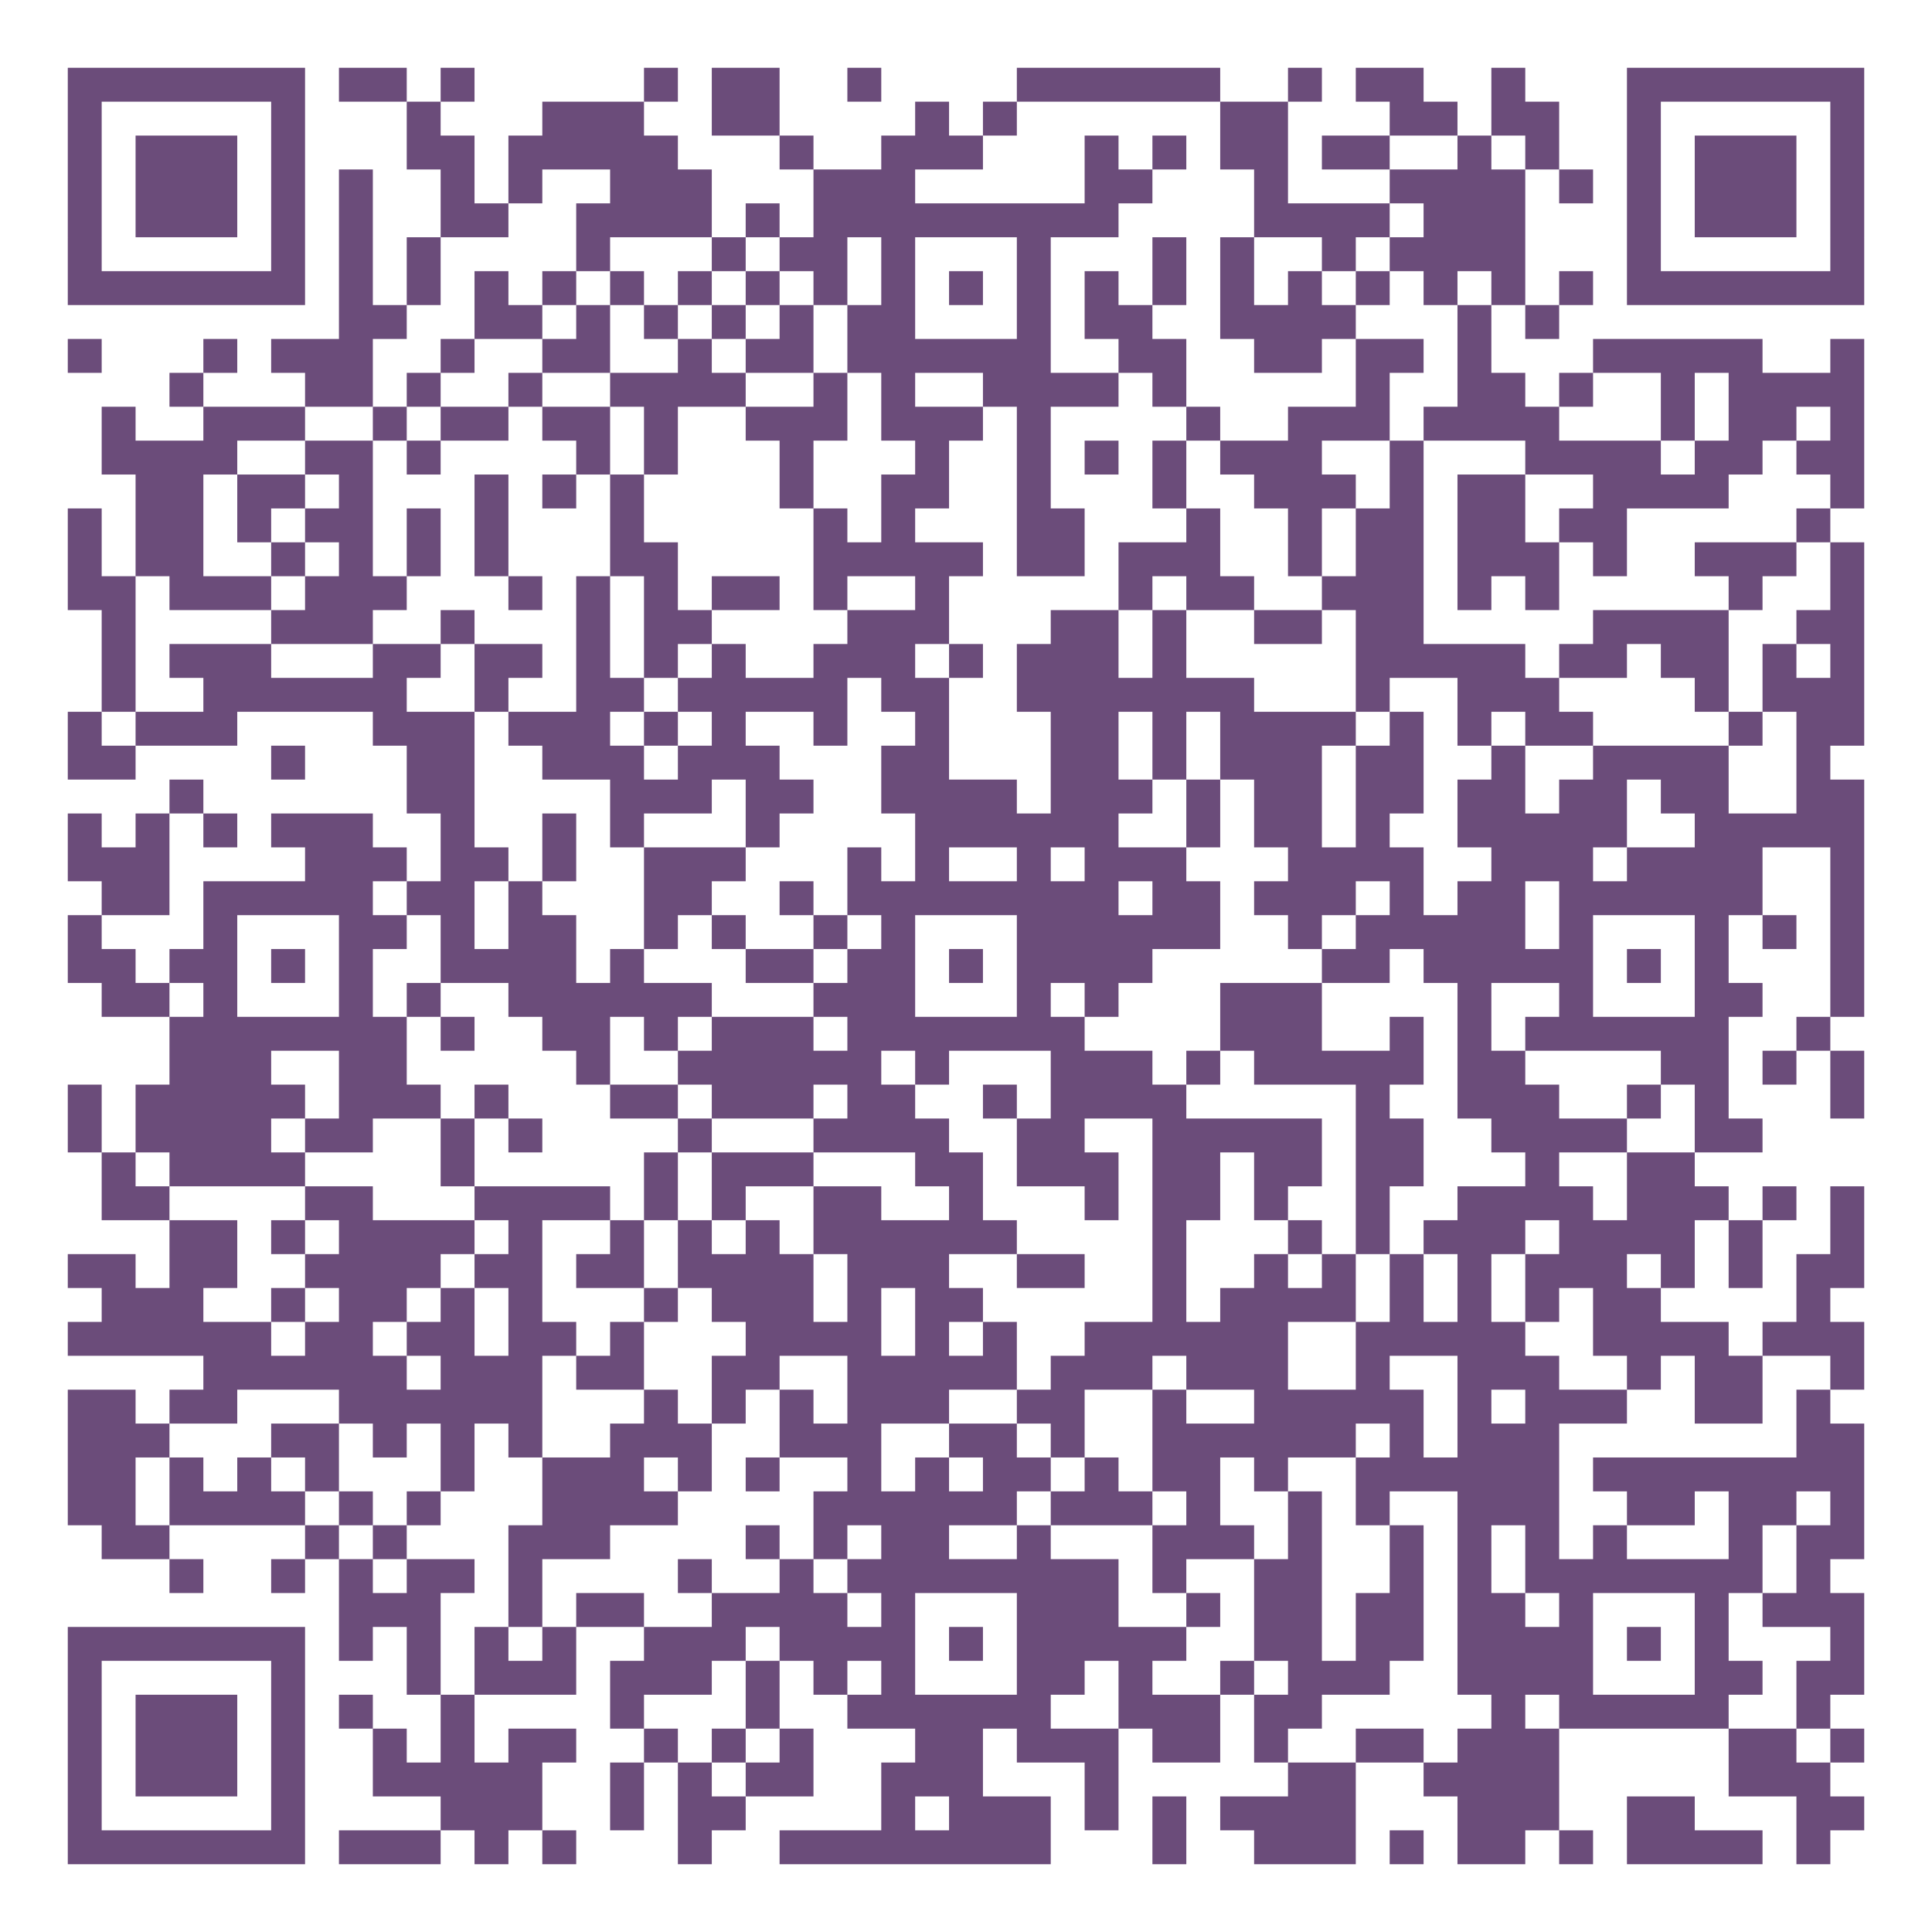
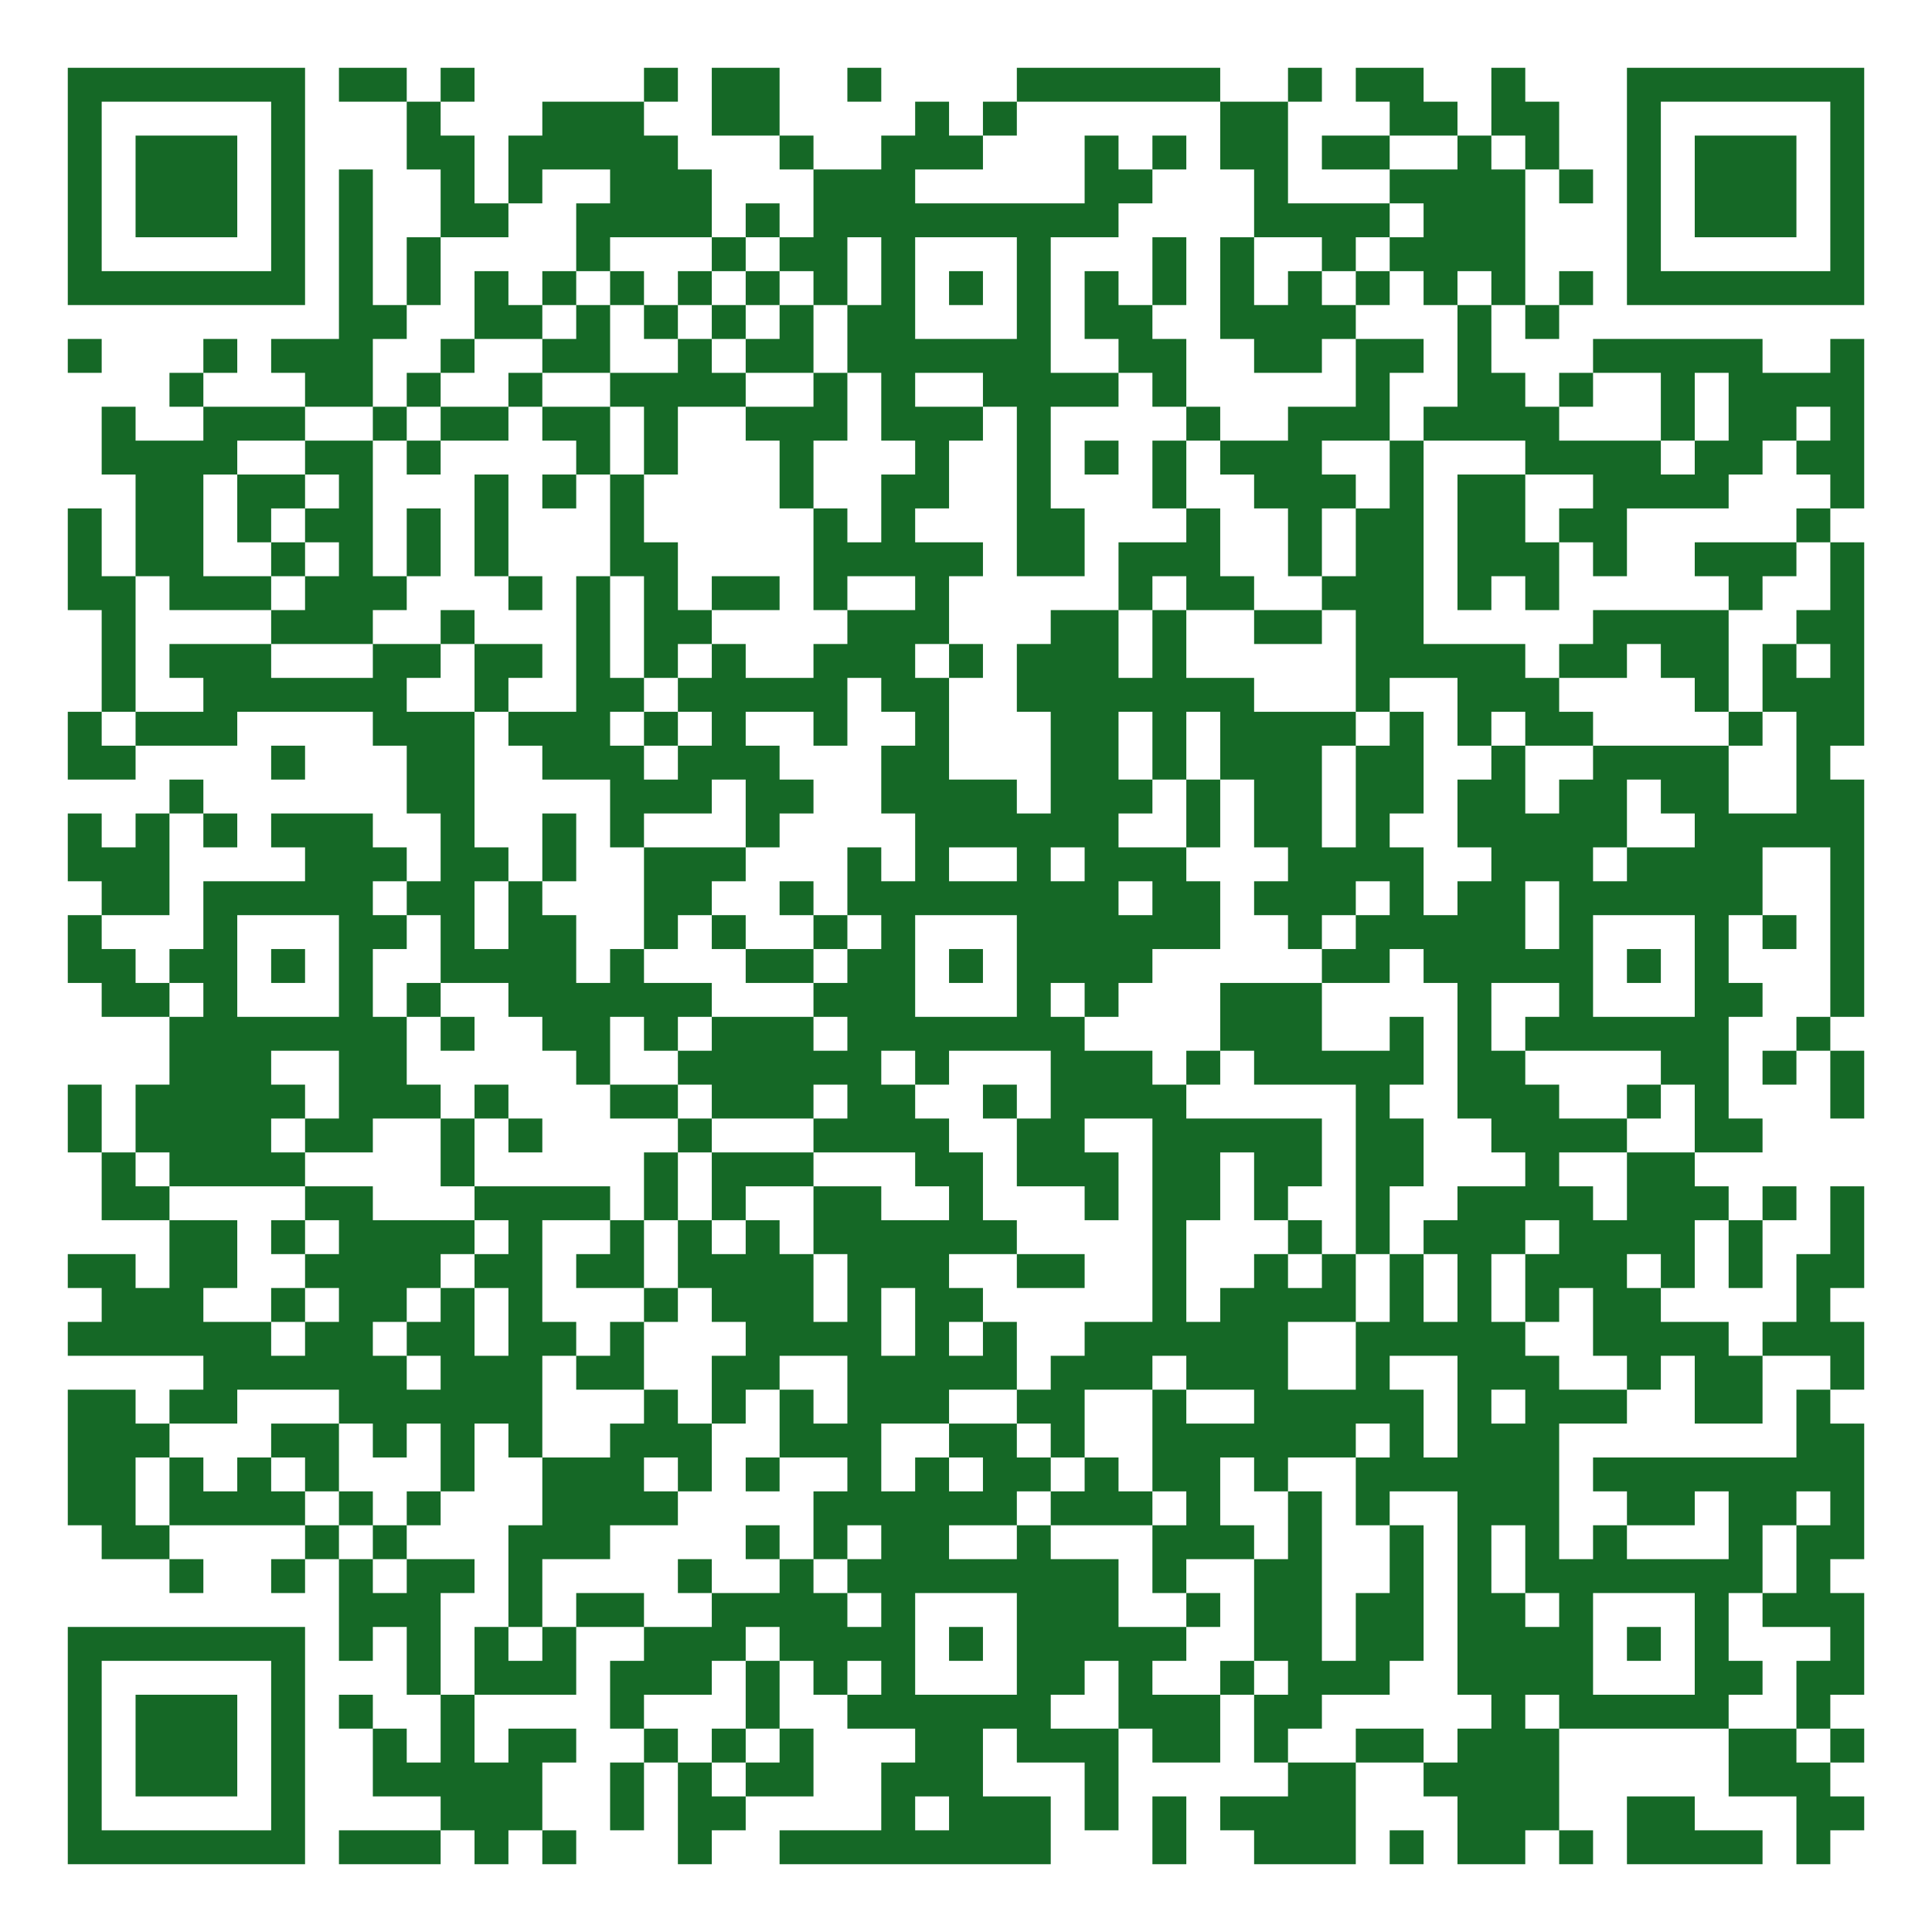
<svg xmlns="http://www.w3.org/2000/svg" width="570" height="570" class="segno">
-   <path transform="scale(10)" class="qrline" stroke="#6b4c7a" d="M2 2.5h7m1 0h2m1 0h1m5 0h1m1 0h2m2 0h1m4 0h6m2 0h1m1 0h2m2 0h1m3 0h7m-53 1h1m5 0h1m3 0h1m3 0h3m2 0h2m4 0h1m1 0h1m6 0h2m3 0h2m1 0h2m2 0h1m5 0h1m-53 1h1m1 0h3m1 0h1m3 0h2m1 0h5m3 0h1m2 0h3m3 0h1m1 0h1m1 0h2m1 0h2m2 0h1m1 0h1m2 0h1m1 0h3m1 0h1m-53 1h1m1 0h3m1 0h1m1 0h1m2 0h1m1 0h1m2 0h3m3 0h3m5 0h2m3 0h1m3 0h4m1 0h1m1 0h1m1 0h3m1 0h1m-53 1h1m1 0h3m1 0h1m1 0h1m2 0h2m2 0h4m1 0h1m1 0h9m4 0h4m1 0h3m3 0h1m1 0h3m1 0h1m-53 1h1m5 0h1m1 0h1m1 0h1m4 0h1m3 0h1m1 0h2m1 0h1m3 0h1m3 0h1m1 0h1m2 0h1m1 0h4m3 0h1m5 0h1m-53 1h7m1 0h1m1 0h1m1 0h1m1 0h1m1 0h1m1 0h1m1 0h1m1 0h1m1 0h1m1 0h1m1 0h1m1 0h1m1 0h1m1 0h1m1 0h1m1 0h1m1 0h1m1 0h1m1 0h1m1 0h7m-45 1h2m2 0h2m1 0h1m1 0h1m1 0h1m1 0h1m1 0h2m3 0h1m1 0h2m2 0h4m3 0h1m1 0h1m-44 1h1m3 0h1m1 0h3m2 0h1m2 0h2m2 0h1m1 0h2m1 0h6m2 0h2m2 0h2m1 0h2m1 0h1m3 0h5m2 0h1m-50 1h1m3 0h2m1 0h1m2 0h1m2 0h4m2 0h1m1 0h1m2 0h4m1 0h1m5 0h1m2 0h2m1 0h1m2 0h1m1 0h4m-52 1h1m2 0h3m2 0h1m1 0h2m1 0h2m1 0h1m2 0h3m1 0h3m1 0h1m4 0h1m2 0h3m1 0h4m3 0h1m1 0h2m1 0h1m-52 1h4m2 0h2m1 0h1m4 0h1m1 0h1m3 0h1m3 0h1m2 0h1m1 0h1m1 0h1m1 0h3m2 0h1m3 0h4m1 0h2m1 0h2m-51 1h2m1 0h2m1 0h1m3 0h1m1 0h1m1 0h1m4 0h1m2 0h2m2 0h1m3 0h1m2 0h3m1 0h1m1 0h2m2 0h4m3 0h1m-53 1h1m1 0h2m1 0h1m1 0h2m1 0h1m1 0h1m3 0h1m5 0h1m1 0h1m3 0h2m3 0h1m2 0h1m1 0h2m1 0h2m1 0h2m5 0h1m-52 1h1m1 0h2m2 0h1m1 0h1m1 0h1m1 0h1m3 0h2m4 0h5m1 0h2m1 0h3m2 0h1m1 0h2m1 0h3m1 0h1m2 0h3m1 0h1m-53 1h2m1 0h3m1 0h3m3 0h1m1 0h1m1 0h1m1 0h2m1 0h1m2 0h1m5 0h1m1 0h2m2 0h3m1 0h1m1 0h1m5 0h1m2 0h1m-52 1h1m4 0h3m2 0h1m3 0h1m1 0h2m4 0h3m3 0h2m1 0h1m2 0h2m1 0h2m5 0h4m2 0h2m-52 1h1m1 0h3m3 0h2m1 0h2m1 0h1m1 0h1m1 0h1m2 0h3m1 0h1m1 0h3m1 0h1m5 0h5m1 0h2m1 0h2m1 0h1m1 0h1m-52 1h1m2 0h6m2 0h1m2 0h2m1 0h5m1 0h2m2 0h7m3 0h1m2 0h3m4 0h1m1 0h3m-53 1h1m1 0h3m4 0h3m1 0h3m1 0h1m1 0h1m2 0h1m2 0h1m3 0h2m1 0h1m1 0h4m1 0h1m1 0h1m1 0h2m4 0h1m1 0h2m-53 1h2m4 0h1m3 0h2m2 0h3m1 0h3m3 0h2m3 0h2m1 0h1m1 0h3m1 0h2m2 0h1m2 0h4m2 0h1m-49 1h1m6 0h2m4 0h3m1 0h2m2 0h4m1 0h3m1 0h1m1 0h2m1 0h2m1 0h2m1 0h2m1 0h2m2 0h2m-53 1h1m1 0h1m1 0h1m1 0h3m2 0h1m2 0h1m1 0h1m3 0h1m4 0h6m2 0h1m1 0h2m1 0h1m2 0h5m2 0h5m-53 1h3m4 0h3m1 0h2m1 0h1m2 0h3m3 0h1m1 0h1m2 0h1m1 0h3m3 0h4m2 0h3m1 0h4m2 0h1m-52 1h2m1 0h5m1 0h2m1 0h1m3 0h2m2 0h1m1 0h8m1 0h2m1 0h3m1 0h1m1 0h2m1 0h6m2 0h1m-53 1h1m3 0h1m3 0h2m1 0h1m1 0h2m2 0h1m1 0h1m2 0h1m1 0h1m3 0h6m2 0h1m1 0h5m1 0h1m3 0h1m1 0h1m1 0h1m-53 1h2m1 0h2m1 0h1m1 0h1m2 0h4m1 0h1m3 0h2m1 0h2m1 0h1m1 0h4m5 0h2m1 0h5m1 0h1m1 0h1m3 0h1m-52 1h2m1 0h1m3 0h1m1 0h1m2 0h6m3 0h3m3 0h1m1 0h1m3 0h3m4 0h1m2 0h1m3 0h2m2 0h1m-50 1h7m1 0h1m2 0h2m1 0h1m1 0h3m1 0h7m4 0h3m2 0h1m1 0h1m1 0h6m2 0h1m-49 1h3m2 0h2m5 0h1m2 0h6m1 0h1m3 0h3m1 0h1m1 0h5m1 0h2m4 0h2m1 0h1m1 0h1m-53 1h1m1 0h5m1 0h3m1 0h1m3 0h2m1 0h3m1 0h2m2 0h1m1 0h4m5 0h1m2 0h3m2 0h1m1 0h1m3 0h1m-53 1h1m1 0h4m1 0h2m2 0h1m1 0h1m4 0h1m3 0h4m2 0h2m2 0h5m1 0h2m2 0h4m2 0h2m-49 1h1m1 0h4m4 0h1m5 0h1m1 0h3m3 0h2m1 0h3m1 0h2m1 0h2m1 0h2m3 0h1m2 0h2m-47 1h2m4 0h2m3 0h4m1 0h1m1 0h1m2 0h2m2 0h1m3 0h1m1 0h2m1 0h1m2 0h1m2 0h4m1 0h3m1 0h1m1 0h1m-50 1h2m1 0h1m1 0h4m1 0h1m2 0h1m1 0h1m1 0h1m1 0h6m4 0h1m3 0h1m1 0h1m1 0h3m1 0h4m1 0h1m2 0h1m-53 1h2m1 0h2m2 0h4m1 0h2m1 0h2m1 0h4m1 0h3m2 0h2m2 0h1m2 0h1m1 0h1m1 0h1m1 0h1m1 0h3m1 0h1m1 0h1m1 0h2m-52 1h3m2 0h1m1 0h2m1 0h1m1 0h1m3 0h1m1 0h3m1 0h1m1 0h2m5 0h1m1 0h4m1 0h1m1 0h1m1 0h1m1 0h2m4 0h1m-52 1h6m1 0h2m1 0h2m1 0h2m1 0h1m3 0h4m1 0h1m1 0h1m2 0h6m2 0h5m2 0h4m1 0h3m-49 1h6m1 0h3m1 0h2m2 0h2m2 0h5m1 0h3m1 0h3m2 0h1m2 0h3m2 0h1m1 0h2m2 0h1m-53 1h2m1 0h2m3 0h6m3 0h1m1 0h1m1 0h1m1 0h3m2 0h2m2 0h1m2 0h5m1 0h1m1 0h3m2 0h2m1 0h1m-52 1h3m3 0h2m1 0h1m1 0h1m1 0h1m2 0h3m2 0h3m2 0h2m1 0h1m2 0h6m1 0h1m1 0h3m7 0h2m-53 1h2m1 0h1m1 0h1m1 0h1m3 0h1m2 0h3m1 0h1m1 0h1m2 0h1m1 0h1m1 0h2m1 0h1m1 0h2m1 0h1m2 0h6m1 0h8m-53 1h2m1 0h4m1 0h1m1 0h1m3 0h4m4 0h6m1 0h3m1 0h1m2 0h1m1 0h1m2 0h3m2 0h2m1 0h2m1 0h1m-52 1h2m4 0h1m1 0h1m3 0h3m4 0h1m1 0h1m1 0h2m2 0h1m3 0h3m1 0h1m2 0h1m1 0h1m1 0h1m1 0h1m3 0h1m1 0h2m-50 1h1m2 0h1m1 0h1m1 0h2m1 0h1m4 0h1m2 0h1m1 0h8m1 0h1m2 0h2m2 0h1m1 0h1m1 0h7m1 0h1m-44 1h3m2 0h1m1 0h2m2 0h4m1 0h1m3 0h3m2 0h1m1 0h2m1 0h2m1 0h2m1 0h1m3 0h1m1 0h3m-53 1h7m1 0h1m1 0h1m1 0h1m1 0h1m2 0h3m1 0h4m1 0h1m1 0h5m2 0h2m1 0h2m1 0h4m1 0h1m1 0h1m3 0h1m-53 1h1m5 0h1m3 0h1m1 0h3m1 0h3m1 0h1m1 0h1m1 0h1m3 0h2m1 0h1m2 0h1m1 0h3m2 0h4m3 0h2m1 0h2m-53 1h1m1 0h3m1 0h1m1 0h1m2 0h1m4 0h1m3 0h1m2 0h6m2 0h3m1 0h2m5 0h1m1 0h5m2 0h1m-52 1h1m1 0h3m1 0h1m2 0h1m1 0h1m1 0h2m2 0h1m1 0h1m1 0h1m3 0h2m1 0h3m1 0h2m1 0h1m2 0h2m1 0h3m5 0h2m1 0h1m-53 1h1m1 0h3m1 0h1m2 0h5m2 0h1m1 0h1m1 0h2m2 0h3m3 0h1m5 0h2m2 0h4m5 0h3m-52 1h1m5 0h1m4 0h3m2 0h1m1 0h2m4 0h1m1 0h3m1 0h1m1 0h1m1 0h4m3 0h3m2 0h2m3 0h2m-53 1h7m1 0h3m1 0h1m1 0h1m3 0h1m2 0h8m3 0h1m2 0h3m1 0h1m1 0h2m1 0h1m1 0h4m1 0h1" />
+   <path transform="scale(10)" class="qrline" stroke="#156826" d="M2 2.5h7m1 0h2m1 0h1m5 0h1m1 0h2m2 0h1m4 0h6m2 0h1m1 0h2m2 0h1m3 0h7m-53 1h1m5 0h1m3 0h1m3 0h3m2 0h2m4 0h1m1 0h1m6 0h2m3 0h2m1 0h2m2 0h1m5 0h1m-53 1h1m1 0h3m1 0h1m3 0h2m1 0h5m3 0h1m2 0h3m3 0h1m1 0h1m1 0h2m1 0h2m2 0h1m1 0h1m2 0h1m1 0h3m1 0h1m-53 1h1m1 0h3m1 0h1m1 0h1m2 0h1m1 0h1m2 0h3m3 0h3m5 0h2m3 0h1m3 0h4m1 0h1m1 0h1m1 0h3m1 0h1m-53 1h1m1 0h3m1 0h1m1 0h1m2 0h2m2 0h4m1 0h1m1 0h9m4 0h4m1 0h3m3 0h1m1 0h3m1 0h1m-53 1h1m5 0h1m1 0h1m1 0h1m4 0h1m3 0h1m1 0h2m1 0h1m3 0h1m3 0h1m1 0h1m2 0h1m1 0h4m3 0h1m5 0h1m-53 1h7m1 0h1m1 0h1m1 0h1m1 0h1m1 0h1m1 0h1m1 0h1m1 0h1m1 0h1m1 0h1m1 0h1m1 0h1m1 0h1m1 0h1m1 0h1m1 0h1m1 0h1m1 0h1m1 0h1m1 0h7m-45 1h2m2 0h2m1 0h1m1 0h1m1 0h1m1 0h1m1 0h2m3 0h1m1 0h2m2 0h4m3 0h1m1 0h1m-44 1h1m3 0h1m1 0h3m2 0h1m2 0h2m2 0h1m1 0h2m1 0h6m2 0h2m2 0h2m1 0h2m1 0h1m3 0h5m2 0h1m-50 1h1m3 0h2m1 0h1m2 0h1m2 0h4m2 0h1m1 0h1m2 0h4m1 0h1m5 0h1m2 0h2m1 0h1m2 0h1m1 0h4m-52 1h1m2 0h3m2 0h1m1 0h2m1 0h2m1 0h1m2 0h3m1 0h3m1 0h1m4 0h1m2 0h3m1 0h4m3 0h1m1 0h2m1 0h1m-52 1h4m2 0h2m1 0h1m4 0h1m1 0h1m3 0h1m3 0h1m2 0h1m1 0h1m1 0h1m1 0h3m2 0h1m3 0h4m1 0h2m1 0h2m-51 1h2m1 0h2m1 0h1m3 0h1m1 0h1m1 0h1m4 0h1m2 0h2m2 0h1m3 0h1m2 0h3m1 0h1m1 0h2m2 0h4m3 0h1m-53 1h1m1 0h2m1 0h1m1 0h2m1 0h1m1 0h1m3 0h1m5 0h1m1 0h1m3 0h2m3 0h1m2 0h1m1 0h2m1 0h2m1 0h2m5 0h1m-52 1h1m1 0h2m2 0h1m1 0h1m1 0h1m1 0h1m3 0h2m4 0h5m1 0h2m1 0h3m2 0h1m1 0h2m1 0h3m1 0h1m2 0h3m1 0h1m-53 1h2m1 0h3m1 0h3m3 0h1m1 0h1m1 0h1m1 0h2m1 0h1m2 0h1m5 0h1m1 0h2m2 0h3m1 0h1m1 0h1m5 0h1m2 0h1m-52 1h1m4 0h3m2 0h1m3 0h1m1 0h2m4 0h3m3 0h2m1 0h1m2 0h2m1 0h2m5 0h4m2 0h2m-52 1h1m1 0h3m3 0h2m1 0h2m1 0h1m1 0h1m1 0h1m2 0h3m1 0h1m1 0h3m1 0h1m5 0h5m1 0h2m1 0h2m1 0h1m1 0h1m-52 1h1m2 0h6m2 0h1m2 0h2m1 0h5m1 0h2m2 0h7m3 0h1m2 0h3m4 0h1m1 0h3m-53 1h1m1 0h3m4 0h3m1 0h3m1 0h1m1 0h1m2 0h1m2 0h1m3 0h2m1 0h1m1 0h4m1 0h1m1 0h1m1 0h2m4 0h1m1 0h2m-53 1h2m4 0h1m3 0h2m2 0h3m1 0h3m3 0h2m3 0h2m1 0h1m1 0h3m1 0h2m2 0h1m2 0h4m2 0h1m-49 1h1m6 0h2m4 0h3m1 0h2m2 0h4m1 0h3m1 0h1m1 0h2m1 0h2m1 0h2m1 0h2m1 0h2m2 0h2m-53 1h1m1 0h1m1 0h1m1 0h3m2 0h1m2 0h1m1 0h1m3 0h1m4 0h6m2 0h1m1 0h2m1 0h1m2 0h5m2 0h5m-53 1h3m4 0h3m1 0h2m1 0h1m2 0h3m3 0h1m1 0h1m2 0h1m1 0h3m3 0h4m2 0h3m1 0h4m2 0h1m-52 1h2m1 0h5m1 0h2m1 0h1m3 0h2m2 0h1m1 0h8m1 0h2m1 0h3m1 0h1m1 0h2m1 0h6m2 0h1m-53 1h1m3 0h1m3 0h2m1 0h1m1 0h2m2 0h1m1 0h1m2 0h1m1 0h1m3 0h6m2 0h1m1 0h5m1 0h1m3 0h1m1 0h1m1 0h1m-53 1h2m1 0h2m1 0h1m1 0h1m2 0h4m1 0h1m3 0h2m1 0h2m1 0h1m1 0h4m5 0h2m1 0h5m1 0h1m1 0h1m3 0h1m-52 1h2m1 0h1m3 0h1m1 0h1m2 0h6m3 0h3m3 0h1m1 0h1m3 0h3m4 0h1m2 0h1m3 0h2m2 0h1m-50 1h7m1 0h1m2 0h2m1 0h1m1 0h3m1 0h7m4 0h3m2 0h1m1 0h1m1 0h6m2 0h1m-49 1h3m2 0h2m5 0h1m2 0h6m1 0h1m3 0h3m1 0h1m1 0h5m1 0h2m4 0h2m1 0h1m1 0h1m-53 1h1m1 0h5m1 0h3m1 0h1m3 0h2m1 0h3m1 0h2m2 0h1m1 0h4m5 0h1m2 0h3m2 0h1m1 0h1m3 0h1m-53 1h1m1 0h4m1 0h2m2 0h1m1 0h1m4 0h1m3 0h4m2 0h2m2 0h5m1 0h2m2 0h4m2 0h2m-49 1h1m1 0h4m4 0h1m5 0h1m1 0h3m3 0h2m1 0h3m1 0h2m1 0h2m1 0h2m3 0h1m2 0h2m-47 1h2m4 0h2m3 0h4m1 0h1m1 0h1m2 0h2m2 0h1m3 0h1m1 0h2m1 0h1m2 0h1m2 0h4m1 0h3m1 0h1m1 0h1m-50 1h2m1 0h1m1 0h4m1 0h1m2 0h1m1 0h1m1 0h1m1 0h6m4 0h1m3 0h1m1 0h1m1 0h3m1 0h4m1 0h1m2 0h1m-53 1h2m1 0h2m2 0h4m1 0h2m1 0h2m1 0h4m1 0h3m2 0h2m2 0h1m2 0h1m1 0h1m1 0h1m1 0h1m1 0h3m1 0h1m1 0h1m1 0h2m-52 1h3m2 0h1m1 0h2m1 0h1m1 0h1m3 0h1m1 0h3m1 0h1m1 0h2m5 0h1m1 0h4m1 0h1m1 0h1m1 0h1m1 0h2m4 0h1m-52 1h6m1 0h2m1 0h2m1 0h2m1 0h1m3 0h4m1 0h1m1 0h1m2 0h6m2 0h5m2 0h4m1 0h3m-49 1h6m1 0h3m1 0h2m2 0h2m2 0h5m1 0h3m1 0h3m2 0h1m2 0h3m2 0h1m1 0h2m2 0h1m-53 1h2m1 0h2m3 0h6m3 0h1m1 0h1m1 0h1m1 0h3m2 0h2m2 0h1m2 0h5m1 0h1m1 0h3m2 0h2m1 0h1m-52 1h3m3 0h2m1 0h1m1 0h1m1 0h1m2 0h3m2 0h3m2 0h2m1 0h1m2 0h6m1 0h1m1 0h3m7 0h2m-53 1h2m1 0h1m1 0h1m1 0h1m3 0h1m2 0h3m1 0h1m1 0h1m2 0h1m1 0h1m1 0h2m1 0h1m1 0h2m1 0h1m2 0h6m1 0h8m-53 1h2m1 0h4m1 0h1m1 0h1m3 0h4m4 0h6m1 0h3m1 0h1m2 0h1m1 0h1m2 0h3m2 0h2m1 0h2m1 0h1m-52 1h2m4 0h1m1 0h1m3 0h3m4 0h1m1 0h1m1 0h2m2 0h1m3 0h3m1 0h1m2 0h1m1 0h1m1 0h1m1 0h1m3 0h1m1 0h2m-50 1h1m2 0h1m1 0h1m1 0h2m1 0h1m4 0h1m2 0h1m1 0h8m1 0h1m2 0h2m2 0h1m1 0h1m1 0h7m1 0h1m-44 1h3m2 0h1m1 0h2m2 0h4m1 0h1m3 0h3m2 0h1m1 0h2m1 0h2m1 0h2m1 0h1m3 0h1m1 0h3m-53 1h7m1 0h1m1 0h1m1 0h1m1 0h1m2 0h3m1 0h4m1 0h1m1 0h5m2 0h2m1 0h2m1 0h4m1 0h1m1 0h1m3 0h1m-53 1h1m5 0h1m3 0h1m1 0h3m1 0h3m1 0h1m1 0h1m1 0h1m3 0h2m1 0h1m2 0h1m1 0h3m2 0h4m3 0h2m1 0h2m-53 1h1m1 0h3m1 0h1m1 0h1m2 0h1m4 0h1m3 0h1m2 0h6m2 0h3m1 0h2m5 0h1m1 0h5m2 0h1m-52 1h1m1 0h3m1 0h1m2 0h1m1 0h1m1 0h2m2 0h1m1 0h1m1 0h1m3 0h2m1 0h3m1 0h2m1 0h1m2 0h2m1 0h3m5 0h2m1 0h1m-53 1h1m1 0h3m1 0h1m2 0h5m2 0h1m1 0h1m1 0h2m2 0h3m3 0h1m5 0h2m2 0h4m5 0h3m-52 1h1m5 0h1m4 0h3m2 0h1m1 0h2m4 0h1m1 0h3m1 0h1m1 0h1m1 0h4m3 0h3m2 0h2m3 0h2m-53 1h7m1 0h3m1 0h1m1 0h1m3 0h1m2 0h8m3 0h1m2 0h3m1 0h1m1 0h2m1 0h1m1 0h4m1 0h1" />
</svg>
